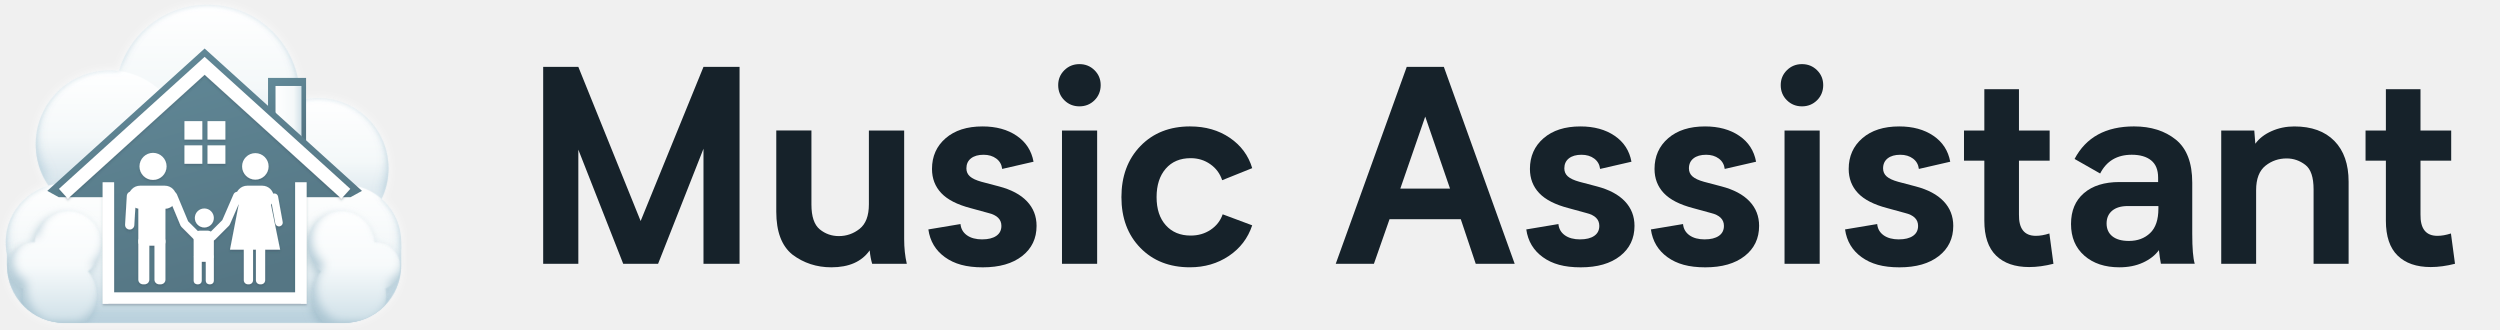
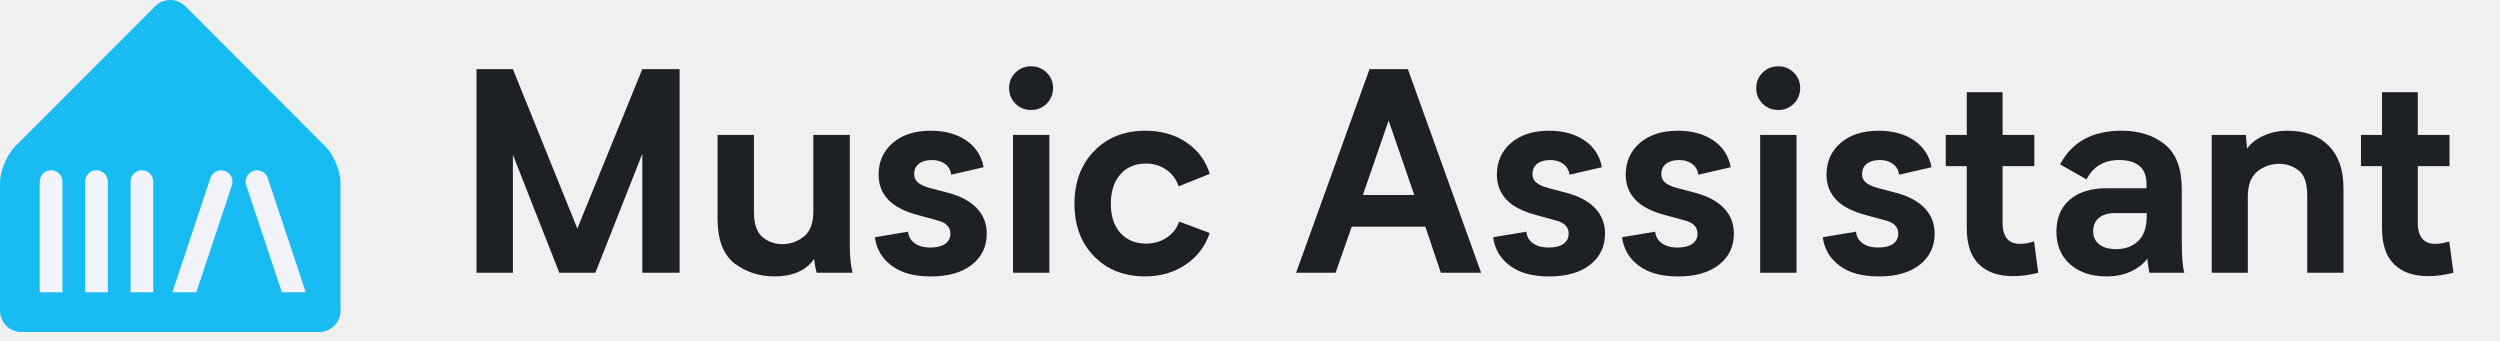
- <svg xmlns="http://www.w3.org/2000/svg" width="1822" height="240" viewBox="0 0 1822 240" fill="none">
-   <svg x="0" y="0" width="297" height="240" viewBox="0 0 707 571">
-     <style>.halo{fill:#FFFFFF;opacity:.75}.cloud{fill:url(#cloud-fill)}.puff{fill:url(#puff-fill)}.house{fill:url(#house-fill)}.cut{fill:#FFFFFF}.line{fill:none;stroke:#FFFFFF}.chimney{fill:url(#house-fill)}.flue{fill:url(#flue-fill)}</style>
-     <defs>
-       <linearGradient id="cloud-fill" x1="0" y1="0" x2="0" y2="1">
-         <stop offset="0" stop-color="#FFFFFF" />
-         <stop offset=".45" stop-color="#F4F8F9" />
-         <stop offset=".72" stop-color="#DCE8EE" />
-         <stop offset="1" stop-color="#B9D0DC" />
-       </linearGradient>
-       <linearGradient id="puff-fill" x1="0" y1="360" x2="0" y2="560" gradientUnits="userSpaceOnUse">
-         <stop offset="0" stop-color="#FFFFFF" />
-         <stop offset=".5" stop-color="#F7FAFB" />
-         <stop offset="1" stop-color="#CFE0E8" />
-       </linearGradient>
-       <linearGradient id="house-fill" x1="0" y1="0" x2=".35" y2="1">
-         <stop offset="0" stop-color="#628A99" />
-         <stop offset="1" stop-color="#557684" />
-       </linearGradient>
-       <linearGradient id="flue-fill" x1="0" y1="0" x2="1" y2="0">
-         <stop offset="0" stop-color="#FFFFFF" />
-         <stop offset=".7" stop-color="#F4F8F9" />
-         <stop offset="1" stop-color="#D3E2E9" />
-       </linearGradient>
-       <filter color-interpolation-filters="sRGB" id="cloud-soft" x="-5%" y="-5%" width="110%" height="110%">
-         <feGaussianBlur in="SourceAlpha" stdDeviation="9" result="blur" />
-         <feOffset in="blur" dy="-16" result="up" />
-         <feComposite in="SourceAlpha" in2="up" operator="out" result="rim" />
-         <feFlood flood-color="#BAD2DE" flood-opacity=".9" />
-         <feComposite in2="rim" operator="in" result="shade" />
-         <feGaussianBlur in="SourceAlpha" stdDeviation="5" result="eblur" />
-         <feComposite in="SourceAlpha" in2="eblur" operator="out" result="edge" />
-         <feFlood flood-color="#B9D0DC" flood-opacity=".6" />
-         <feComposite in2="edge" operator="in" result="edgeshade" />
-         <feMerge>
-           <feMergeNode in="SourceGraphic" />
-           <feMergeNode in="shade" />
-           <feMergeNode in="edgeshade" />
-         </feMerge>
-         <feGaussianBlur stdDeviation="1.6" />
-       </filter>
-       <filter color-interpolation-filters="sRGB" id="halo-blur" x="-10%" y="-10%" width="120%" height="120%">
-         <feGaussianBlur stdDeviation="7" />
-       </filter>
-       <filter color-interpolation-filters="sRGB" id="lift" x="-10%" y="-10%" width="120%" height="125%">
-         <feDropShadow dx="0" dy="3" stdDeviation="2.5" flood-color="#2E4650" flood-opacity=".28" />
-       </filter>
-       <filter color-interpolation-filters="sRGB" id="puff-soft" x="-10%" y="-10%" width="120%" height="120%">
-         <feGaussianBlur in="SourceAlpha" stdDeviation="8" result="blur" />
-         <feOffset in="blur" dx="6" dy="-12" result="up" />
-         <feComposite in="SourceAlpha" in2="up" operator="out" result="rim" />
-         <feFlood flood-color="#9FBCCA" flood-opacity=".75" />
-         <feComposite in2="rim" operator="in" result="shade" />
-         <feMerge result="puff">
-           <feMergeNode in="SourceGraphic" />
-           <feMergeNode in="shade" />
-         </feMerge>
-         <feGaussianBlur in="puff" stdDeviation="2.2" result="softpuff" />
-         <feGaussianBlur in="SourceAlpha" stdDeviation="7" result="sblur" />
-         <feOffset in="sblur" dx="-4" dy="6" result="soff" />
-         <feFlood flood-color="#8FAFBE" flood-opacity=".55" />
-         <feComposite in2="soff" operator="in" result="drop" />
-         <feMerge>
-           <feMergeNode in="drop" />
-           <feMergeNode in="softpuff" />
-         </feMerge>
-       </filter>
-       <clipPath id="in-cloud">
-         <circle cx="360" cy="168" r="160" />
-         <circle cx="190" cy="250" r="128" />
-         <circle cx="552" cy="292" r="122" />
-         <circle cx="112" cy="420" r="102" />
-         <circle cx="596" cy="428" r="100" />
-         <rect x="12" y="320" width="684" height="240" rx="100" />
-       </clipPath>
-       <g id="cloud-shape">
-         <circle cx="360" cy="168" r="160" />
-         <circle cx="190" cy="250" r="128" />
-         <circle cx="552" cy="292" r="122" />
-         <circle cx="112" cy="420" r="102" />
-         <circle cx="596" cy="428" r="100" />
-         <rect x="12" y="320" width="684" height="240" rx="100" />
-       </g>
-     </defs>
-     <use href="#cloud-shape" class="halo" filter="url(#halo-blur)" />
-     <use href="#cloud-shape" class="cloud" filter="url(#cloud-soft)" />
-     <g class="puff" clip-path="url(#in-cloud)" filter="url(#puff-soft)">
-       <circle cx="118" cy="424" r="58" />
-       <circle cx="58" cy="462" r="42" />
-       <circle cx="104" cy="512" r="64" />
-       <circle cx="592" cy="424" r="58" />
-       <circle cx="652" cy="462" r="42" />
-       <circle cx="606" cy="512" r="64" />
-     </g>
-     <rect class="chimney" x="465" y="135" width="66" height="112" />
-     <rect class="flue" x="478" y="149" width="45" height="98" />
-     <polygon class="house" points="355,84 82,331 102,342 188,342 188,527 522,527 522,342 608,342 628,331" />
-     <g filter="url(#lift)">
-       <polyline class="line" points="110,336 355,114 600,336" stroke-width="23" stroke-linejoin="miter" />
-       <path class="line" d="M188 316 V517 H522 V316" stroke-width="20" stroke-linejoin="miter" />
-       <g class="cut">
-         <rect x="320" y="210" width="31" height="32" />
-         <rect x="360" y="210" width="31" height="32" />
-         <rect x="320" y="252" width="31" height="32" />
-         <rect x="360" y="252" width="31" height="32" />
-         <circle cx="265.5" cy="288.5" r="23.5" />
-         <rect x="223" y="322" width="83" height="40" rx="20" />
-         <rect x="240" y="330" width="47" height="96" rx="6" />
-         <rect x="240" y="410" width="19" height="83" rx="8" />
-         <rect x="268" y="410" width="19" height="83" rx="8" />
-         <circle cx="443" cy="288.5" r="23" />
-         <rect x="409" y="322" width="66" height="40" rx="20" />
-         <path d="M416 345 H468 L486 433 H399 Z" />
-         <rect x="423" y="425" width="16" height="68" rx="7" />
-         <rect x="444" y="425" width="16" height="68" rx="7" />
-         <circle cx="354.5" cy="378" r="16.5" />
-         <rect x="336" y="400" width="35" height="54" rx="11" />
-         <rect x="336" y="440" width="14" height="53" rx="6" />
-         <rect x="357" y="440" width="14" height="53" rx="6" />
-       </g>
-       <g class="line" stroke-linecap="round" stroke-linejoin="round">
-         <path d="M228 340 L225 390" stroke-width="16" />
-         <path d="M476 342 L484 386" stroke-width="13" />
-         <path d="M300 340 L320 388 L342 410" stroke-width="15" />
-         <path d="M412 340 L392 386 L368 410" stroke-width="15" />
-       </g>
-     </g>
-   </svg>
-   <g transform="translate(60 0)">
-     <path d="M478.989 48.742V192.245H452.699V108.394L419.619 192.236H394.19L361.491 109.058V192.236H335.866V48.742H361.491L406.9 161.081L452.699 48.742H478.989Z" fill="#16222A" />
-     <path d="M575.638 192.236C574.808 189.559 574.202 186.306 573.821 182.486C568.018 190.712 558.717 194.815 545.9 194.815C535.192 194.815 525.726 191.728 517.51 185.544C509.674 179.232 505.747 168.818 505.747 154.281V95.098H531.372V149.113C531.372 157.847 533.414 163.865 537.488 167.187C541.503 170.44 546.124 172.062 551.351 172.062C556.959 172.062 561.99 170.313 566.455 166.806C570.978 163.24 573.244 157.28 573.244 148.927V95.107H598.958V174.27C598.958 180.766 599.593 186.765 600.873 192.245H575.638V192.236Z" fill="#16222A" />
-     <path d="M655.855 174.455C660.193 174.455 663.603 173.615 666.084 171.925C668.565 170.235 669.816 167.802 669.816 164.607C669.816 159.889 666.66 156.763 660.349 155.239L647.444 151.702C637.625 149.152 630.474 145.489 625.98 140.711C621.486 135.934 619.239 130.072 619.239 123.116C619.239 113.943 622.551 106.479 629.185 100.744C635.808 95.01 644.767 92.138 656.051 92.138C665.996 92.138 674.31 94.414 681.002 98.976C687.694 103.538 691.768 109.83 693.243 117.86L670.392 123.116C670.011 119.932 668.575 117.411 666.094 115.565C663.612 113.718 660.515 112.79 656.823 112.79C652.934 112.79 649.876 113.669 647.649 115.418C645.422 117.167 644.308 119.609 644.308 122.735C644.308 125.09 645.168 127.034 646.887 128.568C648.606 130.102 651.41 131.401 655.298 132.485L668.018 135.836C677.006 138.191 683.825 141.825 688.476 146.739C693.126 151.643 695.451 157.603 695.451 164.617C695.451 173.791 691.944 181.128 684.939 186.608C677.925 192.089 668.37 194.834 656.256 194.834C644.142 194.834 635.525 192.363 628.677 187.429C621.828 182.495 617.793 175.754 616.582 167.206L640.009 163.289C640.332 166.727 641.885 169.453 644.699 171.466C647.502 173.468 651.234 174.475 655.885 174.475L655.855 174.455Z" fill="#16222A" />
-     <path d="M711.209 62.028C711.209 57.759 712.704 54.144 715.703 51.174C718.702 48.214 722.366 46.729 726.694 46.729C731.022 46.729 734.695 48.214 737.684 51.174C740.684 54.134 742.178 57.759 742.178 62.028C742.178 66.297 740.684 70.107 737.684 73.067C734.685 76.028 731.022 77.513 726.694 77.513C722.366 77.513 718.693 76.028 715.703 73.067C712.704 70.107 711.209 66.424 711.209 62.028ZM739.599 95.107V192.245H713.974V95.107H739.599Z" fill="#16222A" />
-     <path d="M807.39 92.138C818.547 92.138 828.179 94.912 836.308 100.451C844.436 105.991 849.868 113.357 852.613 122.54L830.719 131.333C829.127 126.487 826.245 122.599 822.064 119.668C817.892 116.737 813.125 115.272 807.771 115.272C800.053 115.272 793.986 117.841 789.561 122.97C785.125 128.099 782.917 134.996 782.917 143.671C782.917 152.347 785.164 159.176 789.658 164.178C794.152 169.18 800.19 171.681 807.771 171.681C813.252 171.681 818.097 170.284 822.298 167.47C826.509 164.666 829.44 160.905 831.091 156.186L852.603 164.217C849.477 173.586 843.811 181.03 835.585 186.54C827.359 192.05 817.902 194.805 807.195 194.805C792.345 194.805 780.309 190.086 771.106 180.659C761.893 171.221 757.292 158.892 757.292 143.662C757.292 128.431 761.913 115.955 771.155 106.42C780.397 96.895 792.472 92.128 807.39 92.128V92.138Z" fill="#16222A" />
-     <path d="M1004.62 159.733H952.701L941.32 192.236H913.496L965.226 48.742H992.277L1043.9 192.245H1015.51L1004.61 159.742L1004.62 159.733ZM996.781 137.458L978.707 84.977L960.546 137.458H996.781Z" fill="#16222A" />
-     <path d="M1091.62 174.455C1095.96 174.455 1099.37 173.615 1101.85 171.925C1104.33 170.235 1105.58 167.802 1105.58 164.607C1105.58 159.889 1102.43 156.763 1096.12 155.239L1083.21 151.702C1073.39 149.152 1066.24 145.489 1061.75 140.711C1057.25 135.934 1055.01 130.072 1055.01 123.116C1055.01 113.943 1058.32 106.479 1064.95 100.744C1071.58 95.01 1080.53 92.138 1091.82 92.138C1101.76 92.138 1110.08 94.414 1116.77 98.976C1123.46 103.538 1127.54 109.83 1129.01 117.86L1106.16 123.116C1105.78 119.932 1104.34 117.411 1101.86 115.565C1099.38 113.718 1096.28 112.79 1092.59 112.79C1088.7 112.79 1085.64 113.669 1083.42 115.418C1081.19 117.167 1080.08 119.609 1080.08 122.735C1080.08 125.09 1080.94 127.034 1082.65 128.568C1084.37 130.102 1087.18 131.401 1091.07 132.485L1103.79 135.836C1112.77 138.191 1119.59 141.825 1124.24 146.739C1128.89 151.643 1131.22 157.603 1131.22 164.617C1131.22 173.791 1127.71 181.128 1120.71 186.608C1113.69 192.089 1104.14 194.834 1092.02 194.834C1079.91 194.834 1071.29 192.363 1064.44 187.429C1057.6 182.495 1053.56 175.754 1052.35 167.206L1075.78 163.289C1076.1 166.727 1077.65 169.453 1080.47 171.466C1083.27 173.468 1087 174.475 1091.65 174.475L1091.62 174.455Z" fill="#16222A" />
-     <path d="M1182.44 174.455C1186.78 174.455 1190.19 173.615 1192.67 171.925C1195.15 170.235 1196.4 167.802 1196.4 164.607C1196.4 159.889 1193.25 156.763 1186.93 155.239L1174.03 151.702C1164.21 149.152 1157.06 145.489 1152.56 140.711C1148.07 135.934 1145.82 130.072 1145.82 123.116C1145.82 113.943 1149.14 106.479 1155.77 100.744C1162.39 95.01 1171.35 92.138 1182.64 92.138C1192.58 92.138 1200.89 94.414 1207.59 98.976C1214.28 103.538 1218.35 109.83 1219.83 117.86L1196.98 123.116C1196.6 119.932 1195.16 117.411 1192.68 115.565C1190.2 113.718 1187.1 112.79 1183.41 112.79C1179.52 112.79 1176.46 113.669 1174.23 115.418C1172.01 117.167 1170.89 119.609 1170.89 122.735C1170.89 125.09 1171.75 127.034 1173.47 128.568C1175.19 130.102 1177.99 131.401 1181.88 132.485L1194.6 135.836C1203.59 138.191 1210.41 141.825 1215.06 146.739C1219.71 151.643 1222.04 157.603 1222.04 164.617C1222.04 173.791 1218.53 181.128 1211.52 186.608C1204.51 192.089 1194.95 194.834 1182.84 194.834C1170.73 194.834 1162.11 192.363 1155.26 187.429C1148.41 182.495 1144.38 175.754 1143.17 167.206L1166.59 163.289C1166.92 166.727 1168.47 169.453 1171.28 171.466C1174.09 173.468 1177.82 174.475 1182.47 174.475L1182.44 174.455Z" fill="#16222A" />
-     <path d="M1237.79 62.028C1237.79 57.759 1239.29 54.144 1242.29 51.174C1245.29 48.214 1248.95 46.729 1253.28 46.729C1257.61 46.729 1261.28 48.214 1264.27 51.174C1267.27 54.134 1268.76 57.759 1268.76 62.028C1268.76 66.297 1267.27 70.107 1264.27 73.067C1261.27 76.028 1257.61 77.513 1253.28 77.513C1248.95 77.513 1245.28 76.028 1242.29 73.067C1239.29 70.107 1237.79 66.424 1237.79 62.028ZM1266.19 95.107V192.245H1240.57V95.107H1266.19Z" fill="#16222A" />
-     <path d="M1323.94 174.455C1328.28 174.455 1331.69 173.615 1334.17 171.925C1336.65 170.235 1337.9 167.802 1337.9 164.607C1337.9 159.889 1334.75 156.763 1328.44 155.239L1315.53 151.702C1305.71 149.152 1298.56 145.489 1294.07 140.711C1289.57 135.934 1287.33 130.072 1287.33 123.116C1287.33 113.943 1290.64 106.479 1297.27 100.744C1303.89 95.01 1312.85 92.138 1324.14 92.138C1334.08 92.138 1342.4 94.414 1349.09 98.976C1355.78 103.538 1359.85 109.83 1361.33 117.86L1338.48 123.116C1338.1 119.932 1336.66 117.411 1334.18 115.565C1331.7 113.718 1328.6 112.79 1324.91 112.79C1321.02 112.79 1317.96 113.669 1315.73 115.418C1313.51 117.167 1312.39 119.609 1312.39 122.735C1312.39 125.09 1313.25 127.034 1314.97 128.568C1316.69 130.102 1319.5 131.401 1323.38 132.485L1336.1 135.836C1345.09 138.191 1351.91 141.825 1356.56 146.739C1361.21 151.643 1363.54 157.603 1363.54 164.617C1363.54 173.791 1360.03 181.128 1353.02 186.608C1346.01 192.089 1336.46 194.834 1324.34 194.834C1312.23 194.834 1303.61 192.363 1296.76 187.429C1289.91 182.495 1285.88 175.754 1284.67 167.206L1308.1 163.289C1308.42 166.727 1309.97 169.453 1312.78 171.466C1315.59 173.468 1319.32 174.475 1323.97 174.475L1323.94 174.455Z" fill="#16222A" />
-     <path d="M1436.56 192.236C1430.32 193.828 1424.42 194.629 1418.88 194.629C1408.5 194.629 1400.45 191.845 1394.74 186.266C1389.04 180.688 1386.18 172.228 1386.18 160.885V117.098H1371.36V95.107H1386.18V64.988H1411.42V95.107H1433.79V117.098H1411.42V156.196C1411.22 166.649 1415.33 171.876 1423.75 171.876C1426.75 171.876 1430.03 171.3 1433.59 170.156L1436.55 192.245L1436.56 192.236Z" fill="#16222A" />
-     <path d="M1514.86 192.236C1514.28 189.178 1513.8 185.866 1513.42 182.29C1510.68 186.051 1506.81 189.08 1501.8 191.376C1496.8 193.672 1491.08 194.815 1484.64 194.815C1474.06 194.815 1465.53 191.982 1459.06 186.305C1452.6 180.629 1449.36 172.951 1449.36 163.269C1449.36 153.587 1452.5 146.143 1458.78 140.75C1465.05 135.367 1473.68 132.671 1484.64 132.671H1512.84V129.418C1512.84 123.81 1511.15 119.639 1507.77 116.893C1504.39 114.158 1499.67 112.78 1493.63 112.78C1482.92 112.78 1475.24 117.343 1470.59 126.448L1451.95 115.838C1460.3 100.031 1474.73 92.128 1495.26 92.128C1507.63 92.128 1517.79 95.352 1525.76 101.78C1533.72 108.218 1537.71 118.671 1537.71 133.14V170.332C1537.71 180.913 1538.31 188.211 1539.52 192.226H1514.86V192.236ZM1513.04 150.168H1490.76C1485.86 150.168 1482.05 151.301 1479.34 153.558C1476.64 155.825 1475.28 158.931 1475.28 162.878C1475.28 166.825 1476.7 170.02 1479.53 172.247C1482.36 174.484 1486.37 175.598 1491.53 175.598C1497.84 175.598 1503 173.683 1507.01 169.863C1511.03 166.044 1513.04 160.113 1513.04 152.083V150.168Z" fill="#16222A" />
-     <path d="M1651.67 132.485V192.236H1626.14V138.025C1626.14 129.164 1624.14 123.204 1620.11 120.147C1616.03 117.02 1611.51 115.467 1606.53 115.467C1600.73 115.467 1595.6 117.216 1591.15 120.723C1586.55 124.357 1584.26 130.317 1584.26 138.601V192.236H1558.83V95.107H1582.92L1583.68 104.76C1586.42 100.94 1590.35 97.872 1595.49 95.586C1600.62 93.29 1606.15 92.147 1612.08 92.147C1624.64 92.147 1634.38 95.674 1641.29 102.708C1648.21 109.752 1651.67 119.678 1651.67 132.485Z" fill="#16222A" />
-     <path d="M1729.21 192.236C1722.97 193.828 1717.06 194.629 1711.53 194.629C1701.14 194.629 1693.09 191.845 1687.39 186.266C1681.68 180.688 1678.83 172.228 1678.83 160.885V117.098H1664.01V95.107H1678.83V64.988H1704.06V95.107H1726.43V117.098H1704.06V156.196C1703.87 166.649 1707.98 171.876 1716.39 171.876C1719.39 171.876 1722.67 171.3 1726.24 170.156L1729.2 192.245L1729.21 192.236Z" fill="#16222A" />
+ <svg xmlns="http://www.w3.org/2000/svg" width="1762" height="240" viewBox="0 0 1762 240" fill="none">
+   <path d="M109.394 4.381C115.242 -1.46 124.788 -1.46 130.606 4.381L229.394 103.269C235.242 109.111 240 120.643 240 128.907V219.017L239.995 219.373C239.789 227.459 233.114 234.001 225 234.001H15C6.758 234.001 2.40473e-05 227.22 0 218.987V128.877C0 120.613 4.788 109.081 10.606 103.239L109.394 4.381Z" fill="#F2F4F9" />
+   <path d="M109.394 4.381C115.242 -1.46 124.788 -1.46 130.606 4.381L229.394 103.269C235.242 109.111 240 120.643 240 128.907V219.017L239.995 219.373C239.789 227.459 233.114 234.001 225 234.001H15C6.758 234.001 2.40473e-05 227.22 0 218.987V128.877C0 120.613 4.788 109.081 10.606 103.239L109.394 4.381ZM36 120.001C31.582 120.001 28 123.582 28 128.001V206.001H44V128.001C44 123.582 40.418 120.001 36 120.001ZM68 120.001C63.582 120.001 60 123.582 60 128.001V206.001H76V128.001C76 123.582 72.418 120.001 68 120.001ZM100 120.001C95.582 120.001 92 123.582 92 128.001V206.001H108V128.001C108 123.582 104.418 120.001 100 120.001ZM158.393 120.427C154.2 119.032 149.671 121.3 148.275 125.492L121.479 206.001H138.342L163.456 130.544C164.851 126.352 162.584 121.823 158.393 120.427ZM188.708 125.492C187.313 121.3 182.783 119.032 178.591 120.427C174.399 121.823 172.131 126.352 173.526 130.544L198.642 206.001H215.504L188.708 125.492Z" fill="#18BCF2" />
+   <g clip-path="url(#clip0_2281_1249)">
+     <path d="M478.989 48.742V192.245H452.699V108.394L419.619 192.236H394.19L361.491 109.058V192.236H335.866V48.742H361.491L406.9 161.081L452.699 48.742H478.989Z" fill="#1D2126" />
+     <path d="M575.638 192.236C574.808 189.559 574.202 186.306 573.821 182.486C568.018 190.712 558.717 194.815 545.9 194.815C535.192 194.815 525.726 191.728 517.51 185.544C509.674 179.232 505.747 168.818 505.747 154.281V95.098H531.372V149.113C531.372 157.847 533.414 163.865 537.488 167.187C541.503 170.44 546.124 172.062 551.351 172.062C556.959 172.062 561.99 170.313 566.455 166.806C570.978 163.24 573.244 157.28 573.244 148.927V95.107H598.958V174.27C598.958 180.766 599.593 186.765 600.873 192.245H575.638V192.236Z" fill="#1D2126" />
+     <path d="M655.855 174.455C660.193 174.455 663.603 173.615 666.084 171.925C668.565 170.235 669.816 167.802 669.816 164.607C669.816 159.889 666.66 156.763 660.349 155.239L647.444 151.702C637.625 149.152 630.474 145.489 625.98 140.711C621.486 135.934 619.239 130.072 619.239 123.116C619.239 113.943 622.551 106.479 629.185 100.744C635.808 95.01 644.767 92.138 656.051 92.138C665.996 92.138 674.31 94.414 681.002 98.976C687.694 103.538 691.768 109.83 693.243 117.86L670.392 123.116C670.011 119.932 668.575 117.411 666.094 115.565C663.612 113.718 660.515 112.79 656.823 112.79C652.934 112.79 649.876 113.669 647.649 115.418C645.422 117.167 644.308 119.609 644.308 122.735C644.308 125.09 645.168 127.034 646.887 128.568C648.606 130.102 651.41 131.401 655.298 132.485L668.018 135.836C677.006 138.191 683.825 141.825 688.476 146.739C693.126 151.643 695.451 157.603 695.451 164.617C695.451 173.791 691.944 181.128 684.939 186.608C677.925 192.089 668.37 194.834 656.256 194.834C644.142 194.834 635.525 192.363 628.677 187.429C621.828 182.495 617.793 175.754 616.582 167.206L640.009 163.289C640.332 166.727 641.885 169.453 644.699 171.466C647.502 173.468 651.234 174.475 655.885 174.475L655.855 174.455Z" fill="#1D2126" />
+     <path d="M711.209 62.028C711.209 57.759 712.704 54.144 715.703 51.174C718.702 48.214 722.366 46.729 726.694 46.729C731.022 46.729 734.695 48.214 737.684 51.174C740.684 54.134 742.178 57.759 742.178 62.028C742.178 66.297 740.684 70.107 737.684 73.067C734.685 76.028 731.022 77.513 726.694 77.513C722.366 77.513 718.693 76.028 715.703 73.067C712.704 70.107 711.209 66.424 711.209 62.028ZM739.599 95.107V192.245H713.974V95.107H739.599Z" fill="#1D2126" />
+     <path d="M807.39 92.138C818.547 92.138 828.179 94.912 836.308 100.451C844.436 105.991 849.868 113.357 852.613 122.54L830.719 131.333C829.127 126.487 826.245 122.599 822.064 119.668C817.892 116.737 813.125 115.272 807.771 115.272C800.053 115.272 793.986 117.841 789.561 122.97C785.125 128.099 782.917 134.996 782.917 143.671C782.917 152.347 785.164 159.176 789.658 164.178C794.152 169.18 800.19 171.681 807.771 171.681C813.252 171.681 818.097 170.284 822.298 167.47C826.509 164.666 829.44 160.905 831.091 156.186L852.603 164.217C849.477 173.586 843.811 181.03 835.585 186.54C827.359 192.05 817.902 194.805 807.195 194.805C792.345 194.805 780.309 190.086 771.106 180.659C761.893 171.221 757.292 158.892 757.292 143.662C757.292 128.431 761.913 115.955 771.155 106.42C780.397 96.895 792.472 92.128 807.39 92.128V92.138Z" fill="#1D2126" />
+     <path d="M1004.62 159.733H952.701L941.32 192.236H913.496L965.226 48.742H992.277L1043.9 192.245H1015.51L1004.61 159.742L1004.62 159.733ZM996.781 137.458L978.707 84.977L960.546 137.458H996.781Z" fill="#1D2126" />
+     <path d="M1091.62 174.455C1095.96 174.455 1099.37 173.615 1101.85 171.925C1104.33 170.235 1105.58 167.802 1105.58 164.607C1105.58 159.889 1102.43 156.763 1096.12 155.239L1083.21 151.702C1073.39 149.152 1066.24 145.489 1061.75 140.711C1057.25 135.934 1055.01 130.072 1055.01 123.116C1055.01 113.943 1058.32 106.479 1064.95 100.744C1071.58 95.01 1080.53 92.138 1091.82 92.138C1101.76 92.138 1110.08 94.414 1116.77 98.976C1123.46 103.538 1127.54 109.83 1129.01 117.86L1106.16 123.116C1105.78 119.932 1104.34 117.411 1101.86 115.565C1099.38 113.718 1096.28 112.79 1092.59 112.79C1088.7 112.79 1085.64 113.669 1083.42 115.418C1081.19 117.167 1080.08 119.609 1080.08 122.735C1080.08 125.09 1080.94 127.034 1082.65 128.568C1084.37 130.102 1087.18 131.401 1091.07 132.485L1103.79 135.836C1112.77 138.191 1119.59 141.825 1124.24 146.739C1128.89 151.643 1131.22 157.603 1131.22 164.617C1131.22 173.791 1127.71 181.128 1120.71 186.608C1113.69 192.089 1104.14 194.834 1092.02 194.834C1079.91 194.834 1071.29 192.363 1064.44 187.429C1057.6 182.495 1053.56 175.754 1052.35 167.206L1075.78 163.289C1076.1 166.727 1077.65 169.453 1080.47 171.466C1083.27 173.468 1087 174.475 1091.65 174.475L1091.62 174.455Z" fill="#1D2126" />
+     <path d="M1182.44 174.455C1186.78 174.455 1190.19 173.615 1192.67 171.925C1195.15 170.235 1196.4 167.802 1196.4 164.607C1196.4 159.889 1193.25 156.763 1186.93 155.239L1174.03 151.702C1164.21 149.152 1157.06 145.489 1152.56 140.711C1148.07 135.934 1145.82 130.072 1145.82 123.116C1145.82 113.943 1149.14 106.479 1155.77 100.744C1162.39 95.01 1171.35 92.138 1182.64 92.138C1192.58 92.138 1200.89 94.414 1207.59 98.976C1214.28 103.538 1218.35 109.83 1219.83 117.86L1196.98 123.116C1196.6 119.932 1195.16 117.411 1192.68 115.565C1190.2 113.718 1187.1 112.79 1183.41 112.79C1179.52 112.79 1176.46 113.669 1174.23 115.418C1172.01 117.167 1170.89 119.609 1170.89 122.735C1170.89 125.09 1171.75 127.034 1173.47 128.568C1175.19 130.102 1177.99 131.401 1181.88 132.485L1194.6 135.836C1203.59 138.191 1210.41 141.825 1215.06 146.739C1219.71 151.643 1222.04 157.603 1222.04 164.617C1222.04 173.791 1218.53 181.128 1211.52 186.608C1204.51 192.089 1194.95 194.834 1182.84 194.834C1170.73 194.834 1162.11 192.363 1155.26 187.429C1148.41 182.495 1144.38 175.754 1143.17 167.206L1166.59 163.289C1166.92 166.727 1168.47 169.453 1171.28 171.466C1174.09 173.468 1177.82 174.475 1182.47 174.475L1182.44 174.455Z" fill="#1D2126" />
+     <path d="M1237.79 62.028C1237.79 57.759 1239.29 54.144 1242.29 51.174C1245.29 48.214 1248.95 46.729 1253.28 46.729C1257.61 46.729 1261.28 48.214 1264.27 51.174C1267.27 54.134 1268.76 57.759 1268.76 62.028C1268.76 66.297 1267.27 70.107 1264.27 73.067C1261.27 76.028 1257.61 77.513 1253.28 77.513C1248.95 77.513 1245.28 76.028 1242.29 73.067C1239.29 70.107 1237.79 66.424 1237.79 62.028ZM1266.19 95.107V192.245H1240.57V95.107H1266.19Z" fill="#1D2126" />
+     <path d="M1323.94 174.455C1328.28 174.455 1331.69 173.615 1334.17 171.925C1336.65 170.235 1337.9 167.802 1337.9 164.607C1337.9 159.889 1334.75 156.763 1328.44 155.239L1315.53 151.702C1305.71 149.152 1298.56 145.489 1294.07 140.711C1289.57 135.934 1287.33 130.072 1287.33 123.116C1287.33 113.943 1290.64 106.479 1297.27 100.744C1303.89 95.01 1312.85 92.138 1324.14 92.138C1334.08 92.138 1342.4 94.414 1349.09 98.976C1355.78 103.538 1359.85 109.83 1361.33 117.86L1338.48 123.116C1338.1 119.932 1336.66 117.411 1334.18 115.565C1331.7 113.718 1328.6 112.79 1324.91 112.79C1321.02 112.79 1317.96 113.669 1315.73 115.418C1313.51 117.167 1312.39 119.609 1312.39 122.735C1312.39 125.09 1313.25 127.034 1314.97 128.568C1316.69 130.102 1319.5 131.401 1323.38 132.485L1336.1 135.836C1345.09 138.191 1351.91 141.825 1356.56 146.739C1361.21 151.643 1363.54 157.603 1363.54 164.617C1363.54 173.791 1360.03 181.128 1353.02 186.608C1346.01 192.089 1336.46 194.834 1324.34 194.834C1312.23 194.834 1303.61 192.363 1296.76 187.429C1289.91 182.495 1285.88 175.754 1284.67 167.206L1308.1 163.289C1308.42 166.727 1309.97 169.453 1312.78 171.466C1315.59 173.468 1319.32 174.475 1323.97 174.475L1323.94 174.455Z" fill="#1D2126" />
+     <path d="M1436.56 192.236C1430.32 193.828 1424.42 194.629 1418.88 194.629C1408.5 194.629 1400.45 191.845 1394.74 186.266C1389.04 180.688 1386.18 172.228 1386.18 160.885V117.098H1371.36V95.107H1386.18V64.988H1411.42V95.107H1433.79V117.098H1411.42V156.196C1411.22 166.649 1415.33 171.876 1423.75 171.876C1426.75 171.876 1430.03 171.3 1433.59 170.156L1436.55 192.245L1436.56 192.236Z" fill="#1D2126" />
+     <path d="M1514.86 192.236C1514.28 189.178 1513.8 185.866 1513.42 182.29C1510.68 186.051 1506.81 189.08 1501.8 191.376C1496.8 193.672 1491.08 194.815 1484.64 194.815C1474.06 194.815 1465.53 191.982 1459.06 186.305C1452.6 180.629 1449.36 172.951 1449.36 163.269C1449.36 153.587 1452.5 146.143 1458.78 140.75C1465.05 135.367 1473.68 132.671 1484.64 132.671H1512.84V129.418C1512.84 123.81 1511.15 119.639 1507.77 116.893C1504.39 114.158 1499.67 112.78 1493.63 112.78C1482.92 112.78 1475.24 117.343 1470.59 126.448L1451.95 115.838C1460.3 100.031 1474.73 92.128 1495.26 92.128C1507.63 92.128 1517.79 95.352 1525.76 101.78C1533.72 108.218 1537.71 118.671 1537.71 133.14V170.332C1537.71 180.913 1538.31 188.211 1539.52 192.226H1514.86V192.236ZM1513.04 150.168H1490.76C1485.86 150.168 1482.05 151.301 1479.34 153.558C1476.64 155.825 1475.28 158.931 1475.28 162.878C1475.28 166.825 1476.7 170.02 1479.53 172.247C1482.36 174.484 1486.37 175.598 1491.53 175.598C1497.84 175.598 1503 173.683 1507.01 169.863C1511.03 166.044 1513.04 160.113 1513.04 152.083V150.168Z" fill="#1D2126" />
+     <path d="M1651.67 132.485V192.236H1626.14V138.025C1626.14 129.164 1624.14 123.204 1620.11 120.147C1616.03 117.02 1611.51 115.467 1606.53 115.467C1600.73 115.467 1595.6 117.216 1591.15 120.723C1586.55 124.357 1584.26 130.317 1584.26 138.601V192.236H1558.83V95.107H1582.92L1583.68 104.76C1586.42 100.94 1590.35 97.872 1595.49 95.586C1600.62 93.29 1606.15 92.147 1612.08 92.147C1624.64 92.147 1634.38 95.674 1641.29 102.708C1648.21 109.752 1651.67 119.678 1651.67 132.485Z" fill="#1D2126" />
+     <path d="M1729.21 192.236C1722.97 193.828 1717.06 194.629 1711.53 194.629C1701.14 194.629 1693.09 191.845 1687.39 186.266C1681.68 180.688 1678.83 172.228 1678.83 160.885V117.098H1664.01V95.107H1678.83V64.988H1704.06V95.107H1726.43V117.098H1704.06V156.196C1703.87 166.649 1707.98 171.876 1716.39 171.876C1719.39 171.876 1722.67 171.3 1726.24 170.156L1729.2 192.245L1729.21 192.236Z" fill="#1D2126" />
  </g>
+   <defs>
+     <clipPath id="clip0_2281_1249">
+       <rect width="1393.13" height="150.45" fill="white" transform="translate(336 44.775)" />
+     </clipPath>
+   </defs>
</svg>
